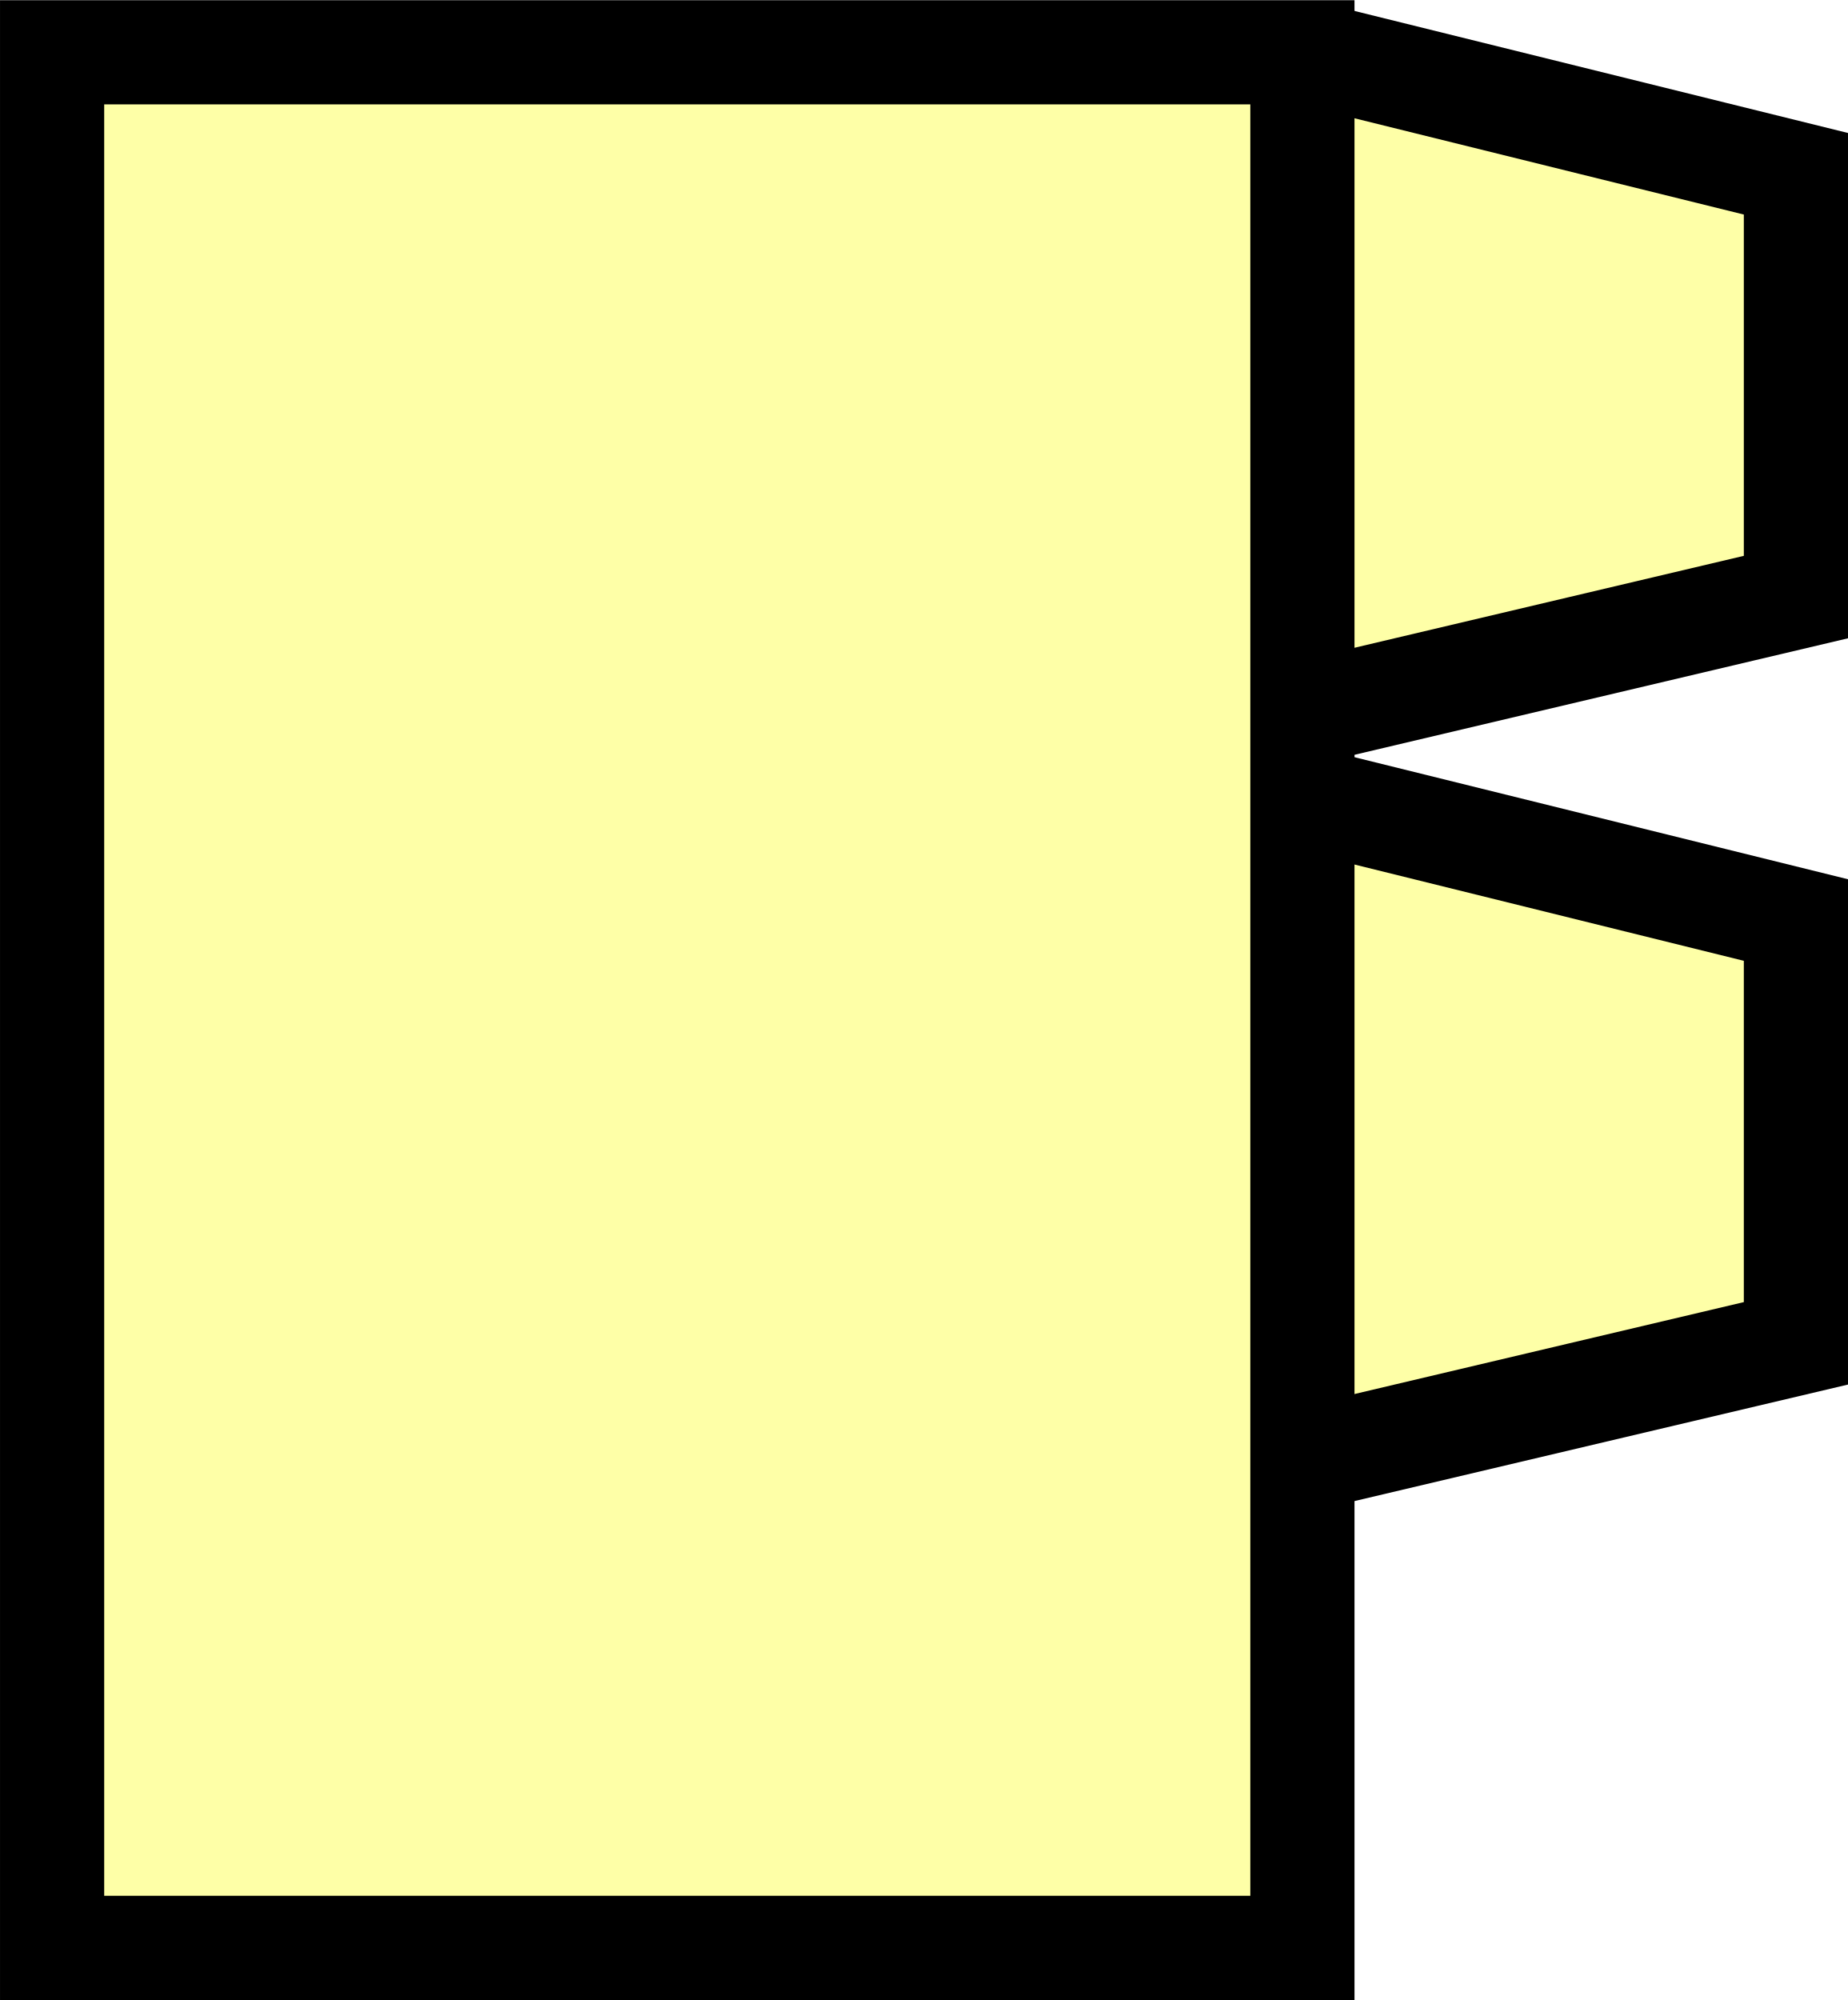
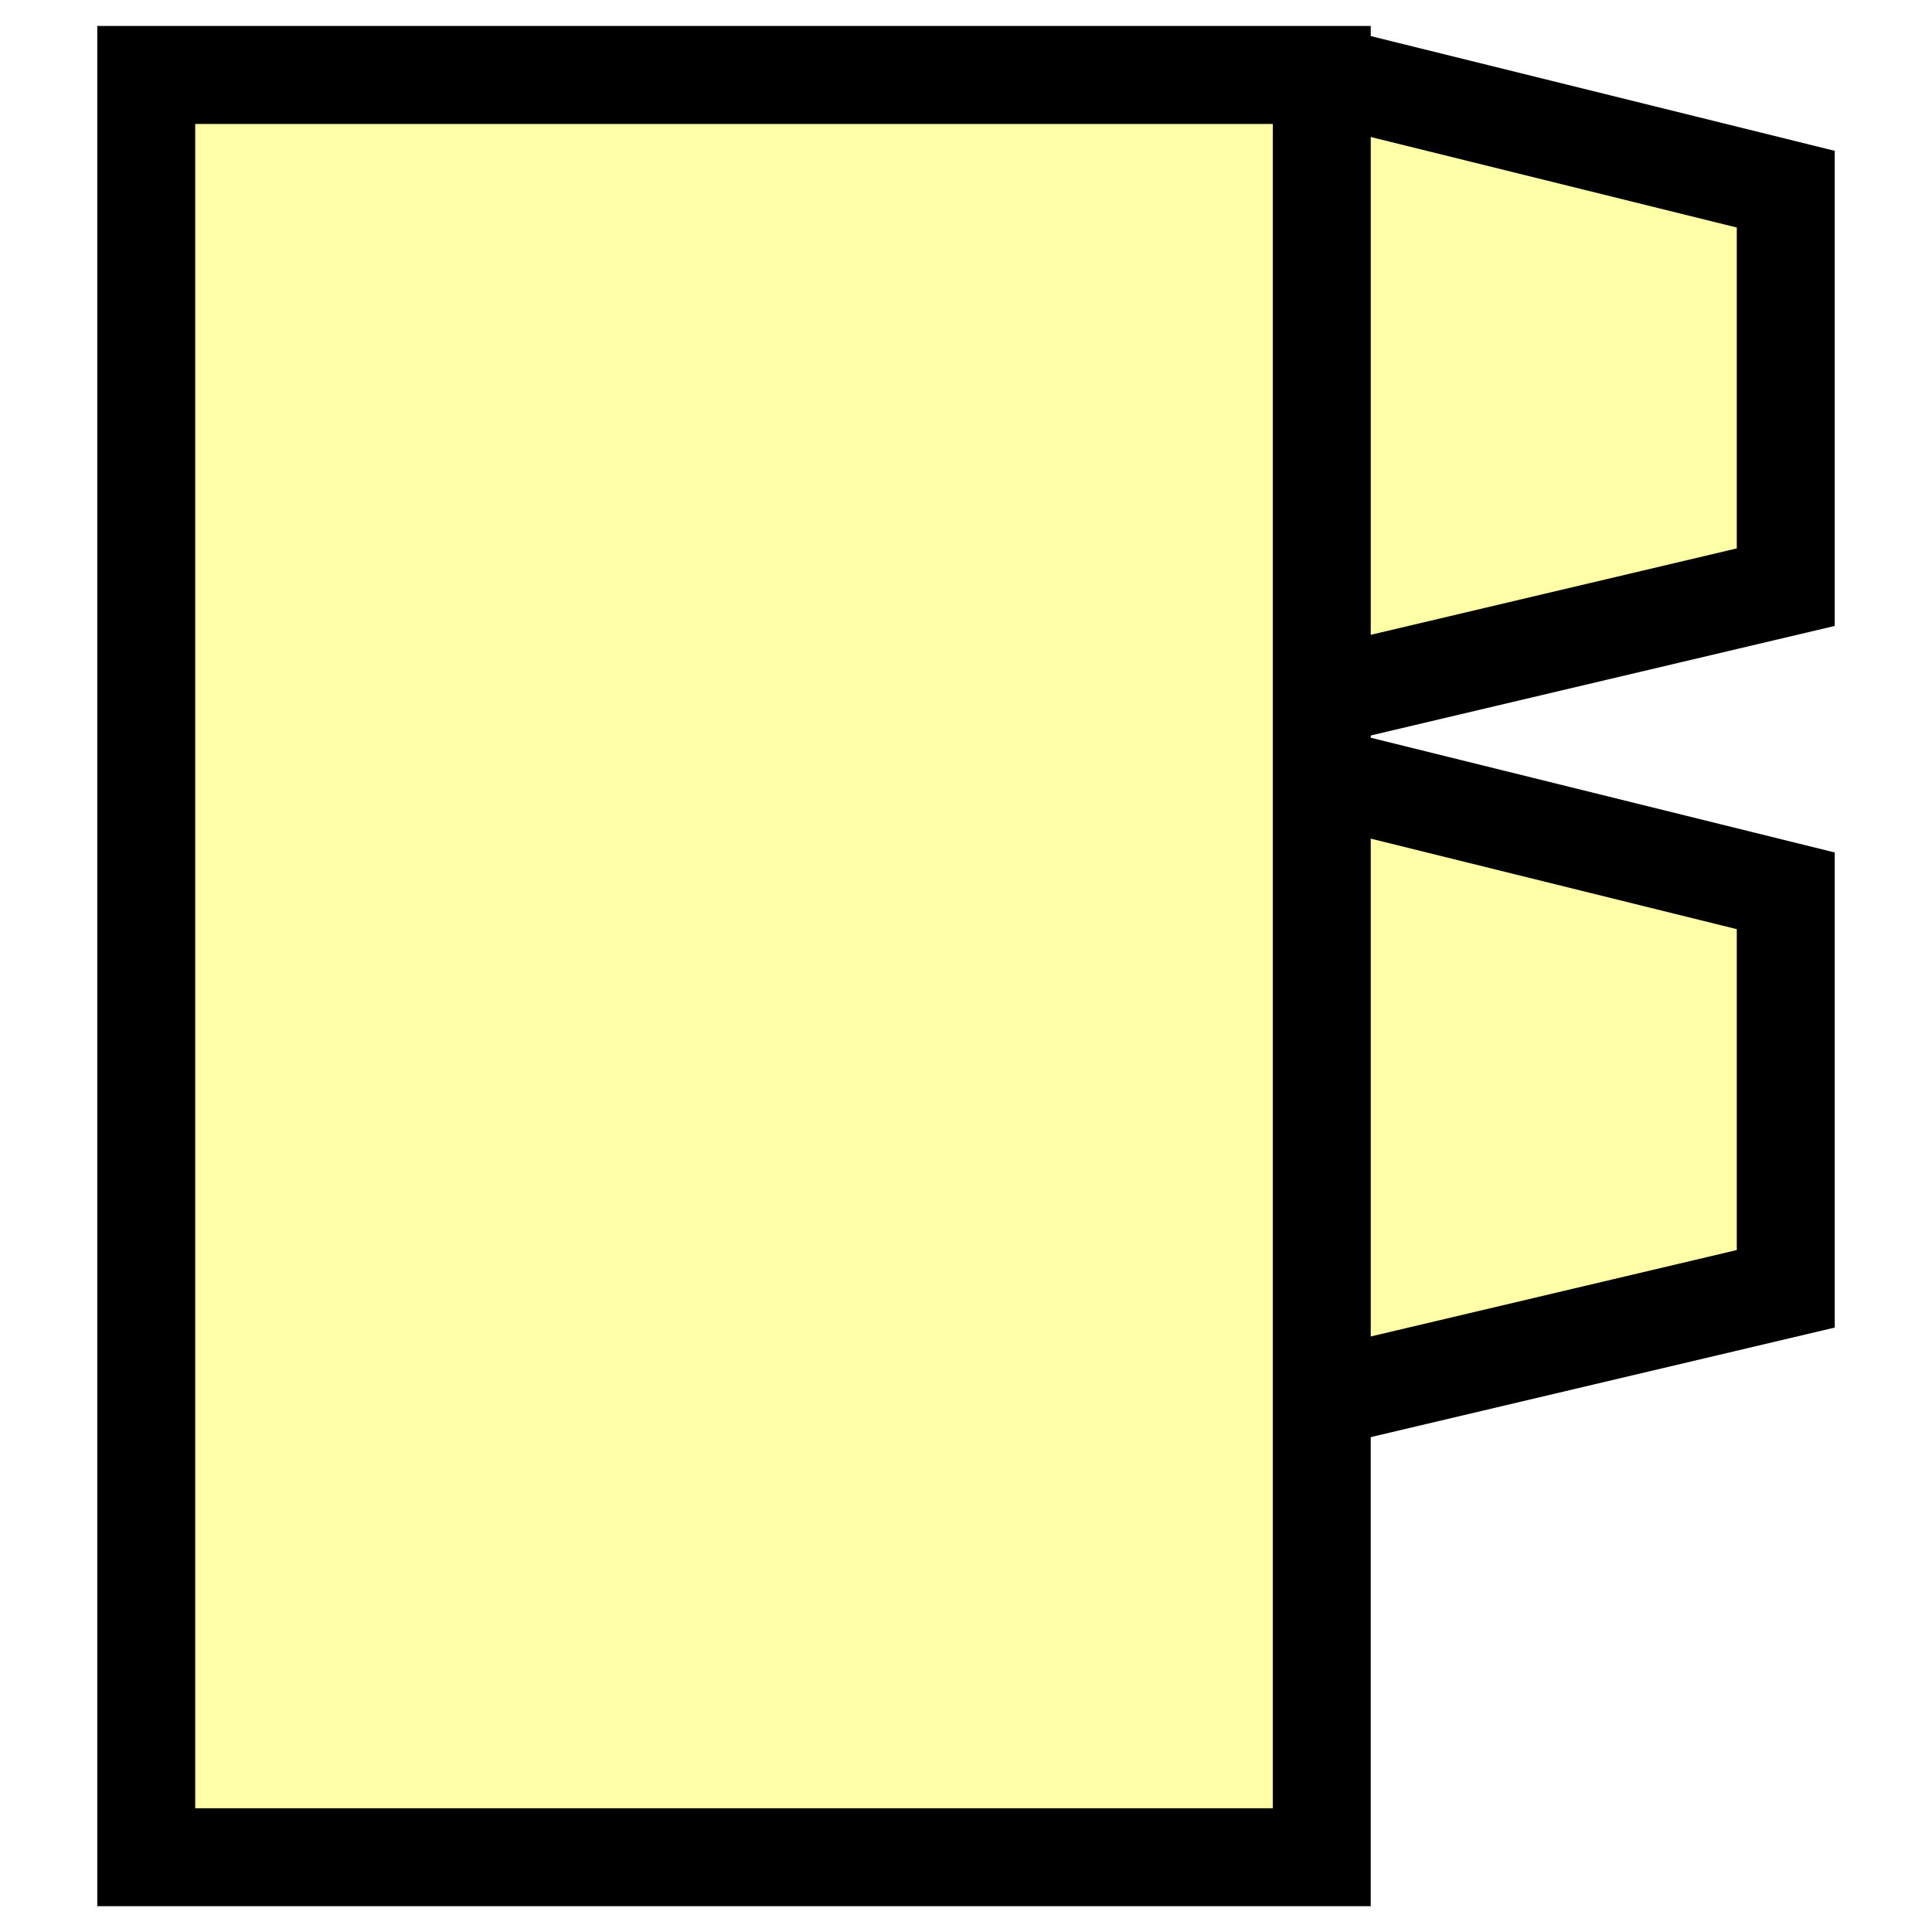
- <svg xmlns="http://www.w3.org/2000/svg" width="17.738" height="19.197" id="svg2257" version="1.0">
-   <defs id="defs2259" />
+ <svg xmlns="http://www.w3.org/2000/svg" width="32" height="32" id="svg2257" version="1.0">
+   <defs id="defs2259">
+     </defs>
  <g id="layer1" transform="translate(-366.1308,-522.7637)">
-     <g style="fill:#feffa7;fill-opacity:1" transform="translate(237.3369,458.6416)" id="g3410">
+     <g style="fill:#feffa7;fill-opacity:1" transform="matrix(1.622418,0,0,1.622418,158.7838,419.1582)" id="g3410">
      <path style="fill:#feffa7;fill-opacity:1;fill-rule:evenodd;stroke:#000000;stroke-width:1px;stroke-linecap:butt;stroke-linejoin:miter;stroke-opacity:1" d="M 141.309,64.622 L 146.032,65.79 L 146.032,69.853 L 141.411,70.944" id="path3412" />
      <path style="fill:#feffa7;fill-opacity:1;fill-rule:evenodd;stroke:#000000;stroke-width:1px;stroke-linecap:butt;stroke-linejoin:miter;stroke-opacity:1" d="M 141.309,71.785 L 146.032,72.953 L 146.032,77.016 L 141.411,78.107" id="path3414" />
      <rect style="opacity:1;fill:#feffa7;fill-opacity:1;stroke:#000000;stroke-width:1;stroke-linecap:round;stroke-miterlimit:4;stroke-dasharray:none;stroke-dashoffset:0;stroke-opacity:1" id="rect3416" width="12.001" height="18.195" x="129.294" y="64.624" />
    </g>
  </g>
</svg>
